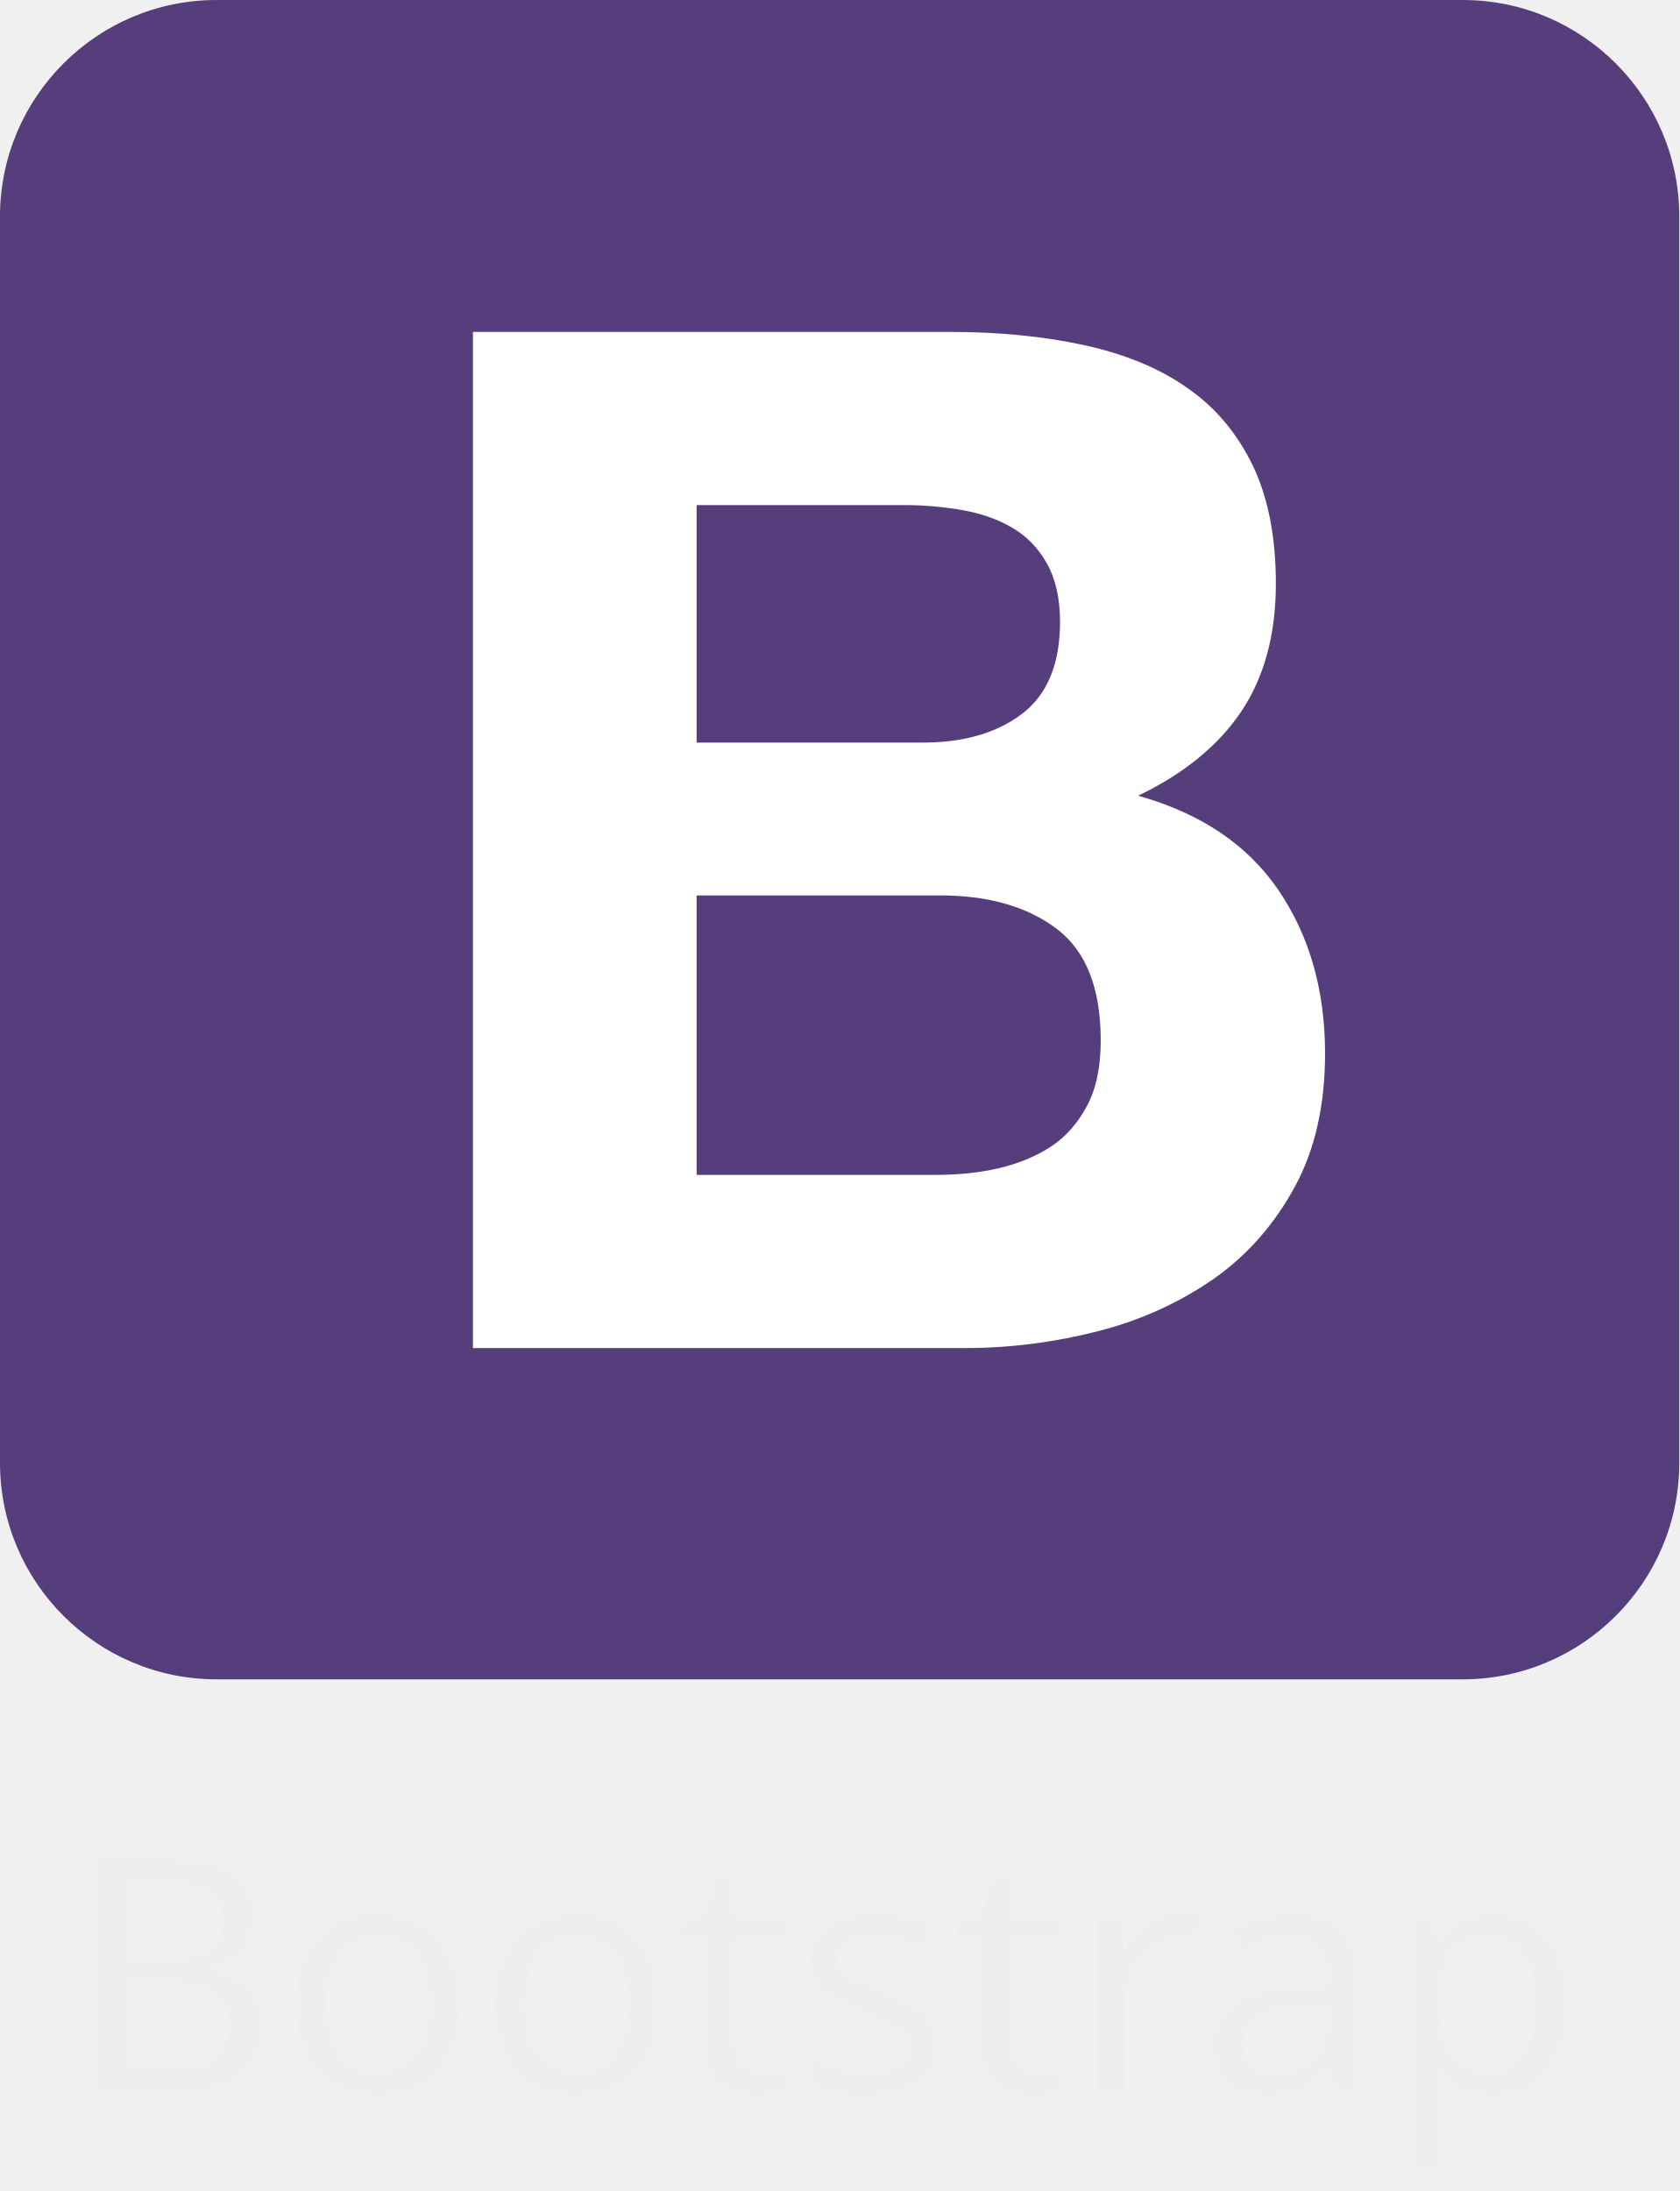
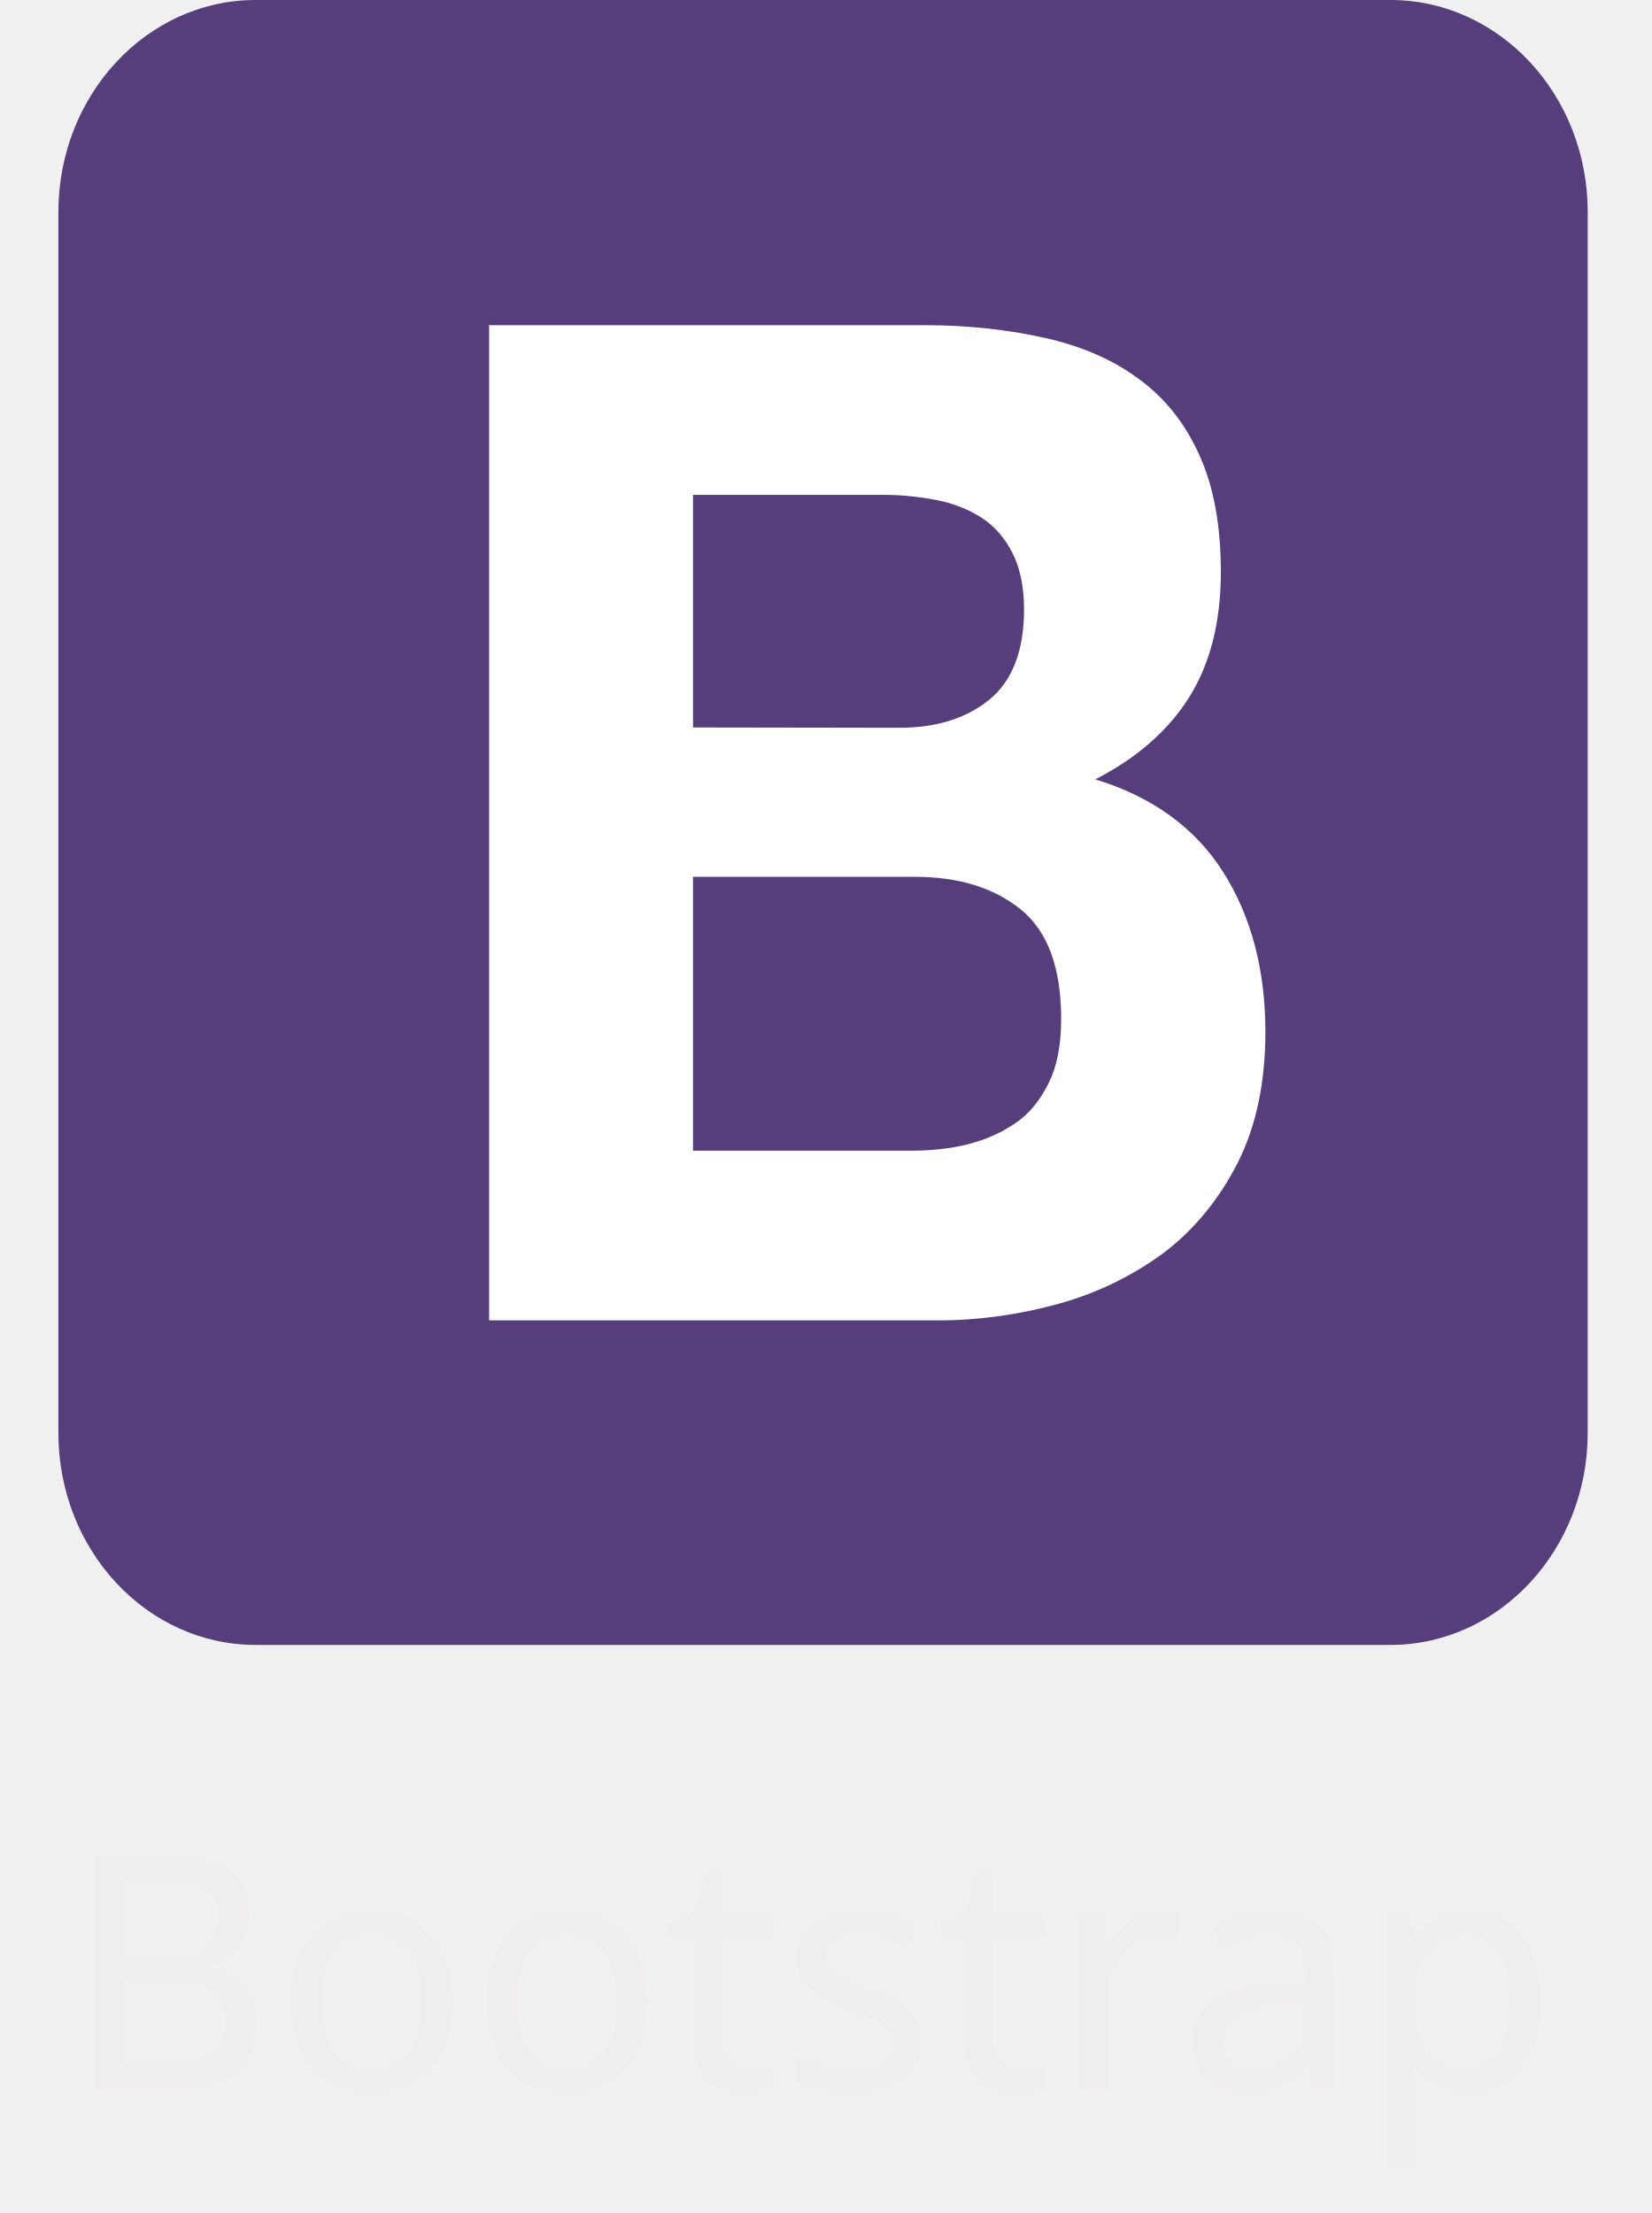
- <svg xmlns="http://www.w3.org/2000/svg" version="1.1" id="Capa_1" x="0px" y="0px" viewBox="0 0 256 334" style="enable-background:new 0 0 256 334;" xml:space="preserve">
+ <svg xmlns="http://www.w3.org/2000/svg" version="1.1" x="0px" y="0px" viewBox="0 0 512 686" style="enable-background:new 0 0 512 686;" xml:space="preserve">
  <style type="text/css">
- 	.st0{fill:#563D7C;}
- 	.st1{fill:#FFFFFF;}
- 	.st2{fill:#EFEDED;}
- 	.st3{font-family:'Arial-BoldMT';}
- 	.st4{font-size:50px;}
+ 	.st0{display:none;}
+ 	.st1{display:inline;fill:#FF5722;}
+ 	.st2{display:inline;fill:#FAFAFA;}
+ 	.st3{display:inline;fill:#FCF7F7;}
+ 	.st4{font-family:'Arial-BoldMT';}
+ 	.st5{font-size:160px;}
+ 	.st6{fill:#563D7C;}
+ 	.st7{fill:#FFFFFF;}
+ 	.st8{fill:#EFEDED;}
+ 	.st9{font-size:101.532px;}
</style>
-   <g>
-     <path class="st0" d="M0,223c0,18.2,14.8,33,33,33h190c18.2,0,33-14.8,33-33V33c0-18.2-14.8-33-33-33H33C14.8,0,0,14.8,0,33V223z" />
-     <path class="st1" d="M106.2,113.2V77h31.9c3,0,6,0.3,8.8,0.8s5.3,1.4,7.5,2.7c2.2,1.3,3.9,3.1,5.2,5.4c1.3,2.3,2,5.3,2,8.9   c0,6.5-2,11.2-5.9,14.1c-3.9,2.9-8.9,4.3-15,4.3H106.2L106.2,113.2z M72.1,50.5v155h75.1c6.9,0,13.7-0.9,20.3-2.6   c6.6-1.7,12.4-4.4,17.6-8c5.1-3.6,9.2-8.3,12.3-14s4.6-12.5,4.6-20.3c0-9.7-2.4-18-7.1-24.9c-4.7-6.9-11.8-11.7-21.4-14.4   c6.9-3.3,12.2-7.6,15.7-12.8c3.5-5.2,5.3-11.7,5.3-19.5c0-7.2-1.2-13.3-3.6-18.2c-2.4-4.9-5.8-8.9-10.1-11.8   c-4.3-3-9.6-5.1-15.6-6.4s-12.8-2-20.2-2H72.1L72.1,50.5z M106.2,179v-42.5h37.1c7.4,0,13.3,1.7,17.8,5.1c4.5,3.4,6.7,9.1,6.7,17   c0,4.1-0.7,7.4-2.1,10c-1.4,2.6-3.2,4.7-5.5,6.2c-2.3,1.5-5,2.6-8,3.3s-6.2,1-9.6,1H106.2L106.2,179z" />
+   <g id="Capa_1" class="st0">
+     <path class="st1" d="M32,0l40.8,460.8L256,512l183.1-51.2L480,0H32z" />
+     <path class="st2" d="M391.5,150.7H176.8l5.1,57.9h204.5L371,382.1l-115.1,32.1L141,382.1l-8-90.8h56.3l4.2,47.1l62.6,17l62.6-17   l6.5-73.3H130.6L115.5,94.2h281.1L391.5,150.7z" />
+     <text transform="matrix(1 0 0 1 52.6562 658)" class="st3 st4 st5">HTML</text>
  </g>
-   <text transform="matrix(1 0 0 1 9.9456 319)" class="st2 st3 st4">Bootstrap</text>
+   <g id="Capa_2">
+     <g>
+       <path class="st6" d="M18.1,444.2c0,36.3,27.4,65.7,61.1,65.7h351.8c33.7,0,61.1-29.5,61.1-65.7V65.7c0-36.3-27.4-65.7-61.1-65.7    H79.2C45.5,0,18.1,29.5,18.1,65.7V444.2z" />
+       <path class="st7" d="M214.8,225.5v-72.1h59.1c5.6,0,11.1,0.6,16.3,1.6s9.8,2.8,13.9,5.4c4.1,2.6,7.2,6.2,9.6,10.8    c2.4,4.6,3.7,10.6,3.7,17.7c0,12.9-3.7,22.3-10.9,28.1c-7.2,5.8-16.5,8.6-27.8,8.6L214.8,225.5L214.8,225.5z M151.6,100.6v308.7    h139.1c12.8,0,25.4-1.8,37.6-5.2c12.2-3.4,23-8.8,32.6-15.9c9.4-7.2,17-16.5,22.8-27.9c5.7-11.4,8.5-24.9,8.5-40.4    c0-19.3-4.4-35.9-13.1-49.6c-8.7-13.7-21.9-23.3-39.6-28.7c12.8-6.6,22.6-15.1,29.1-25.5c6.5-10.4,9.8-23.3,9.8-38.8    c0-14.3-2.2-26.5-6.7-36.3c-4.4-9.8-10.7-17.7-18.7-23.5c-8-6-17.8-10.2-28.9-12.7s-23.7-4-37.4-4h-135V100.6z M214.8,356.5v-84.7    h68.7c13.7,0,24.6,3.4,33,10.2c8.3,6.8,12.4,18.1,12.4,33.9c0,8.2-1.3,14.7-3.9,19.9s-5.9,9.4-10.2,12.3c-4.3,3-9.3,5.2-14.8,6.6    s-11.5,2-17.8,2h-67.4V356.5z" />
+     </g>
+     <text transform="matrix(0.9849 0 0 1 19.8916 647.7764)" class="st8 st4 st9">Bootstrap</text>
+   </g>
</svg>
